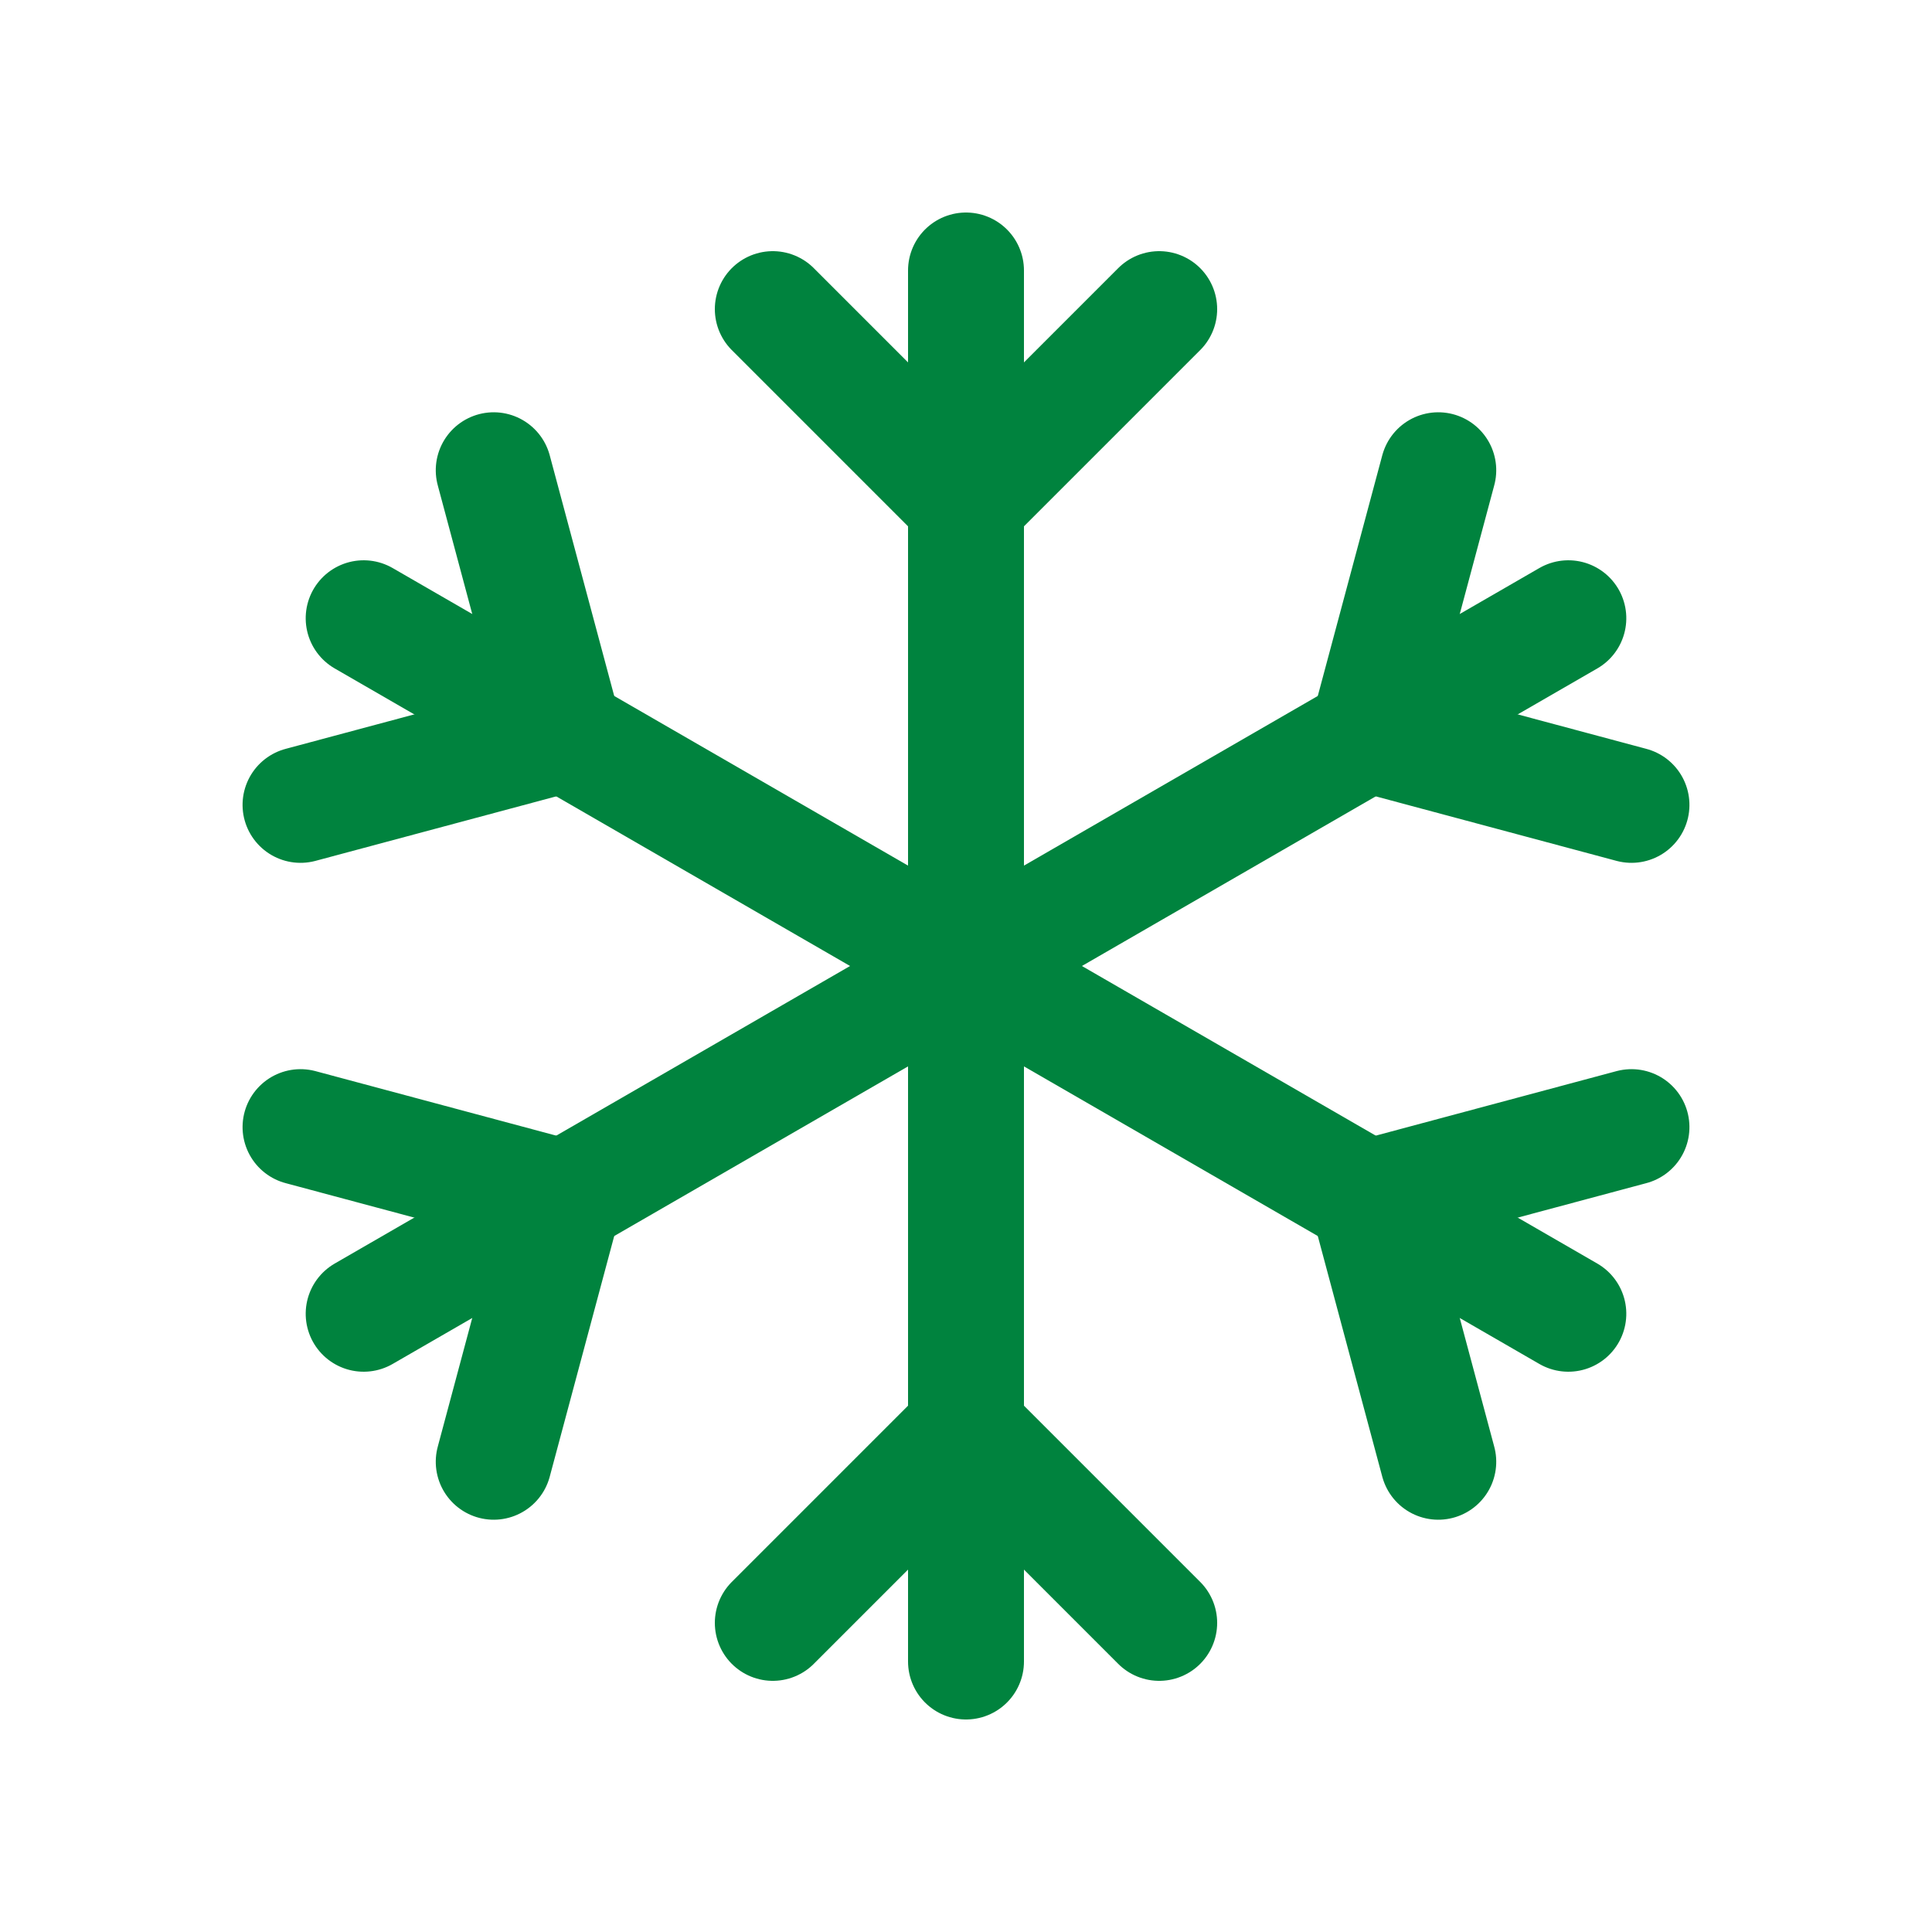
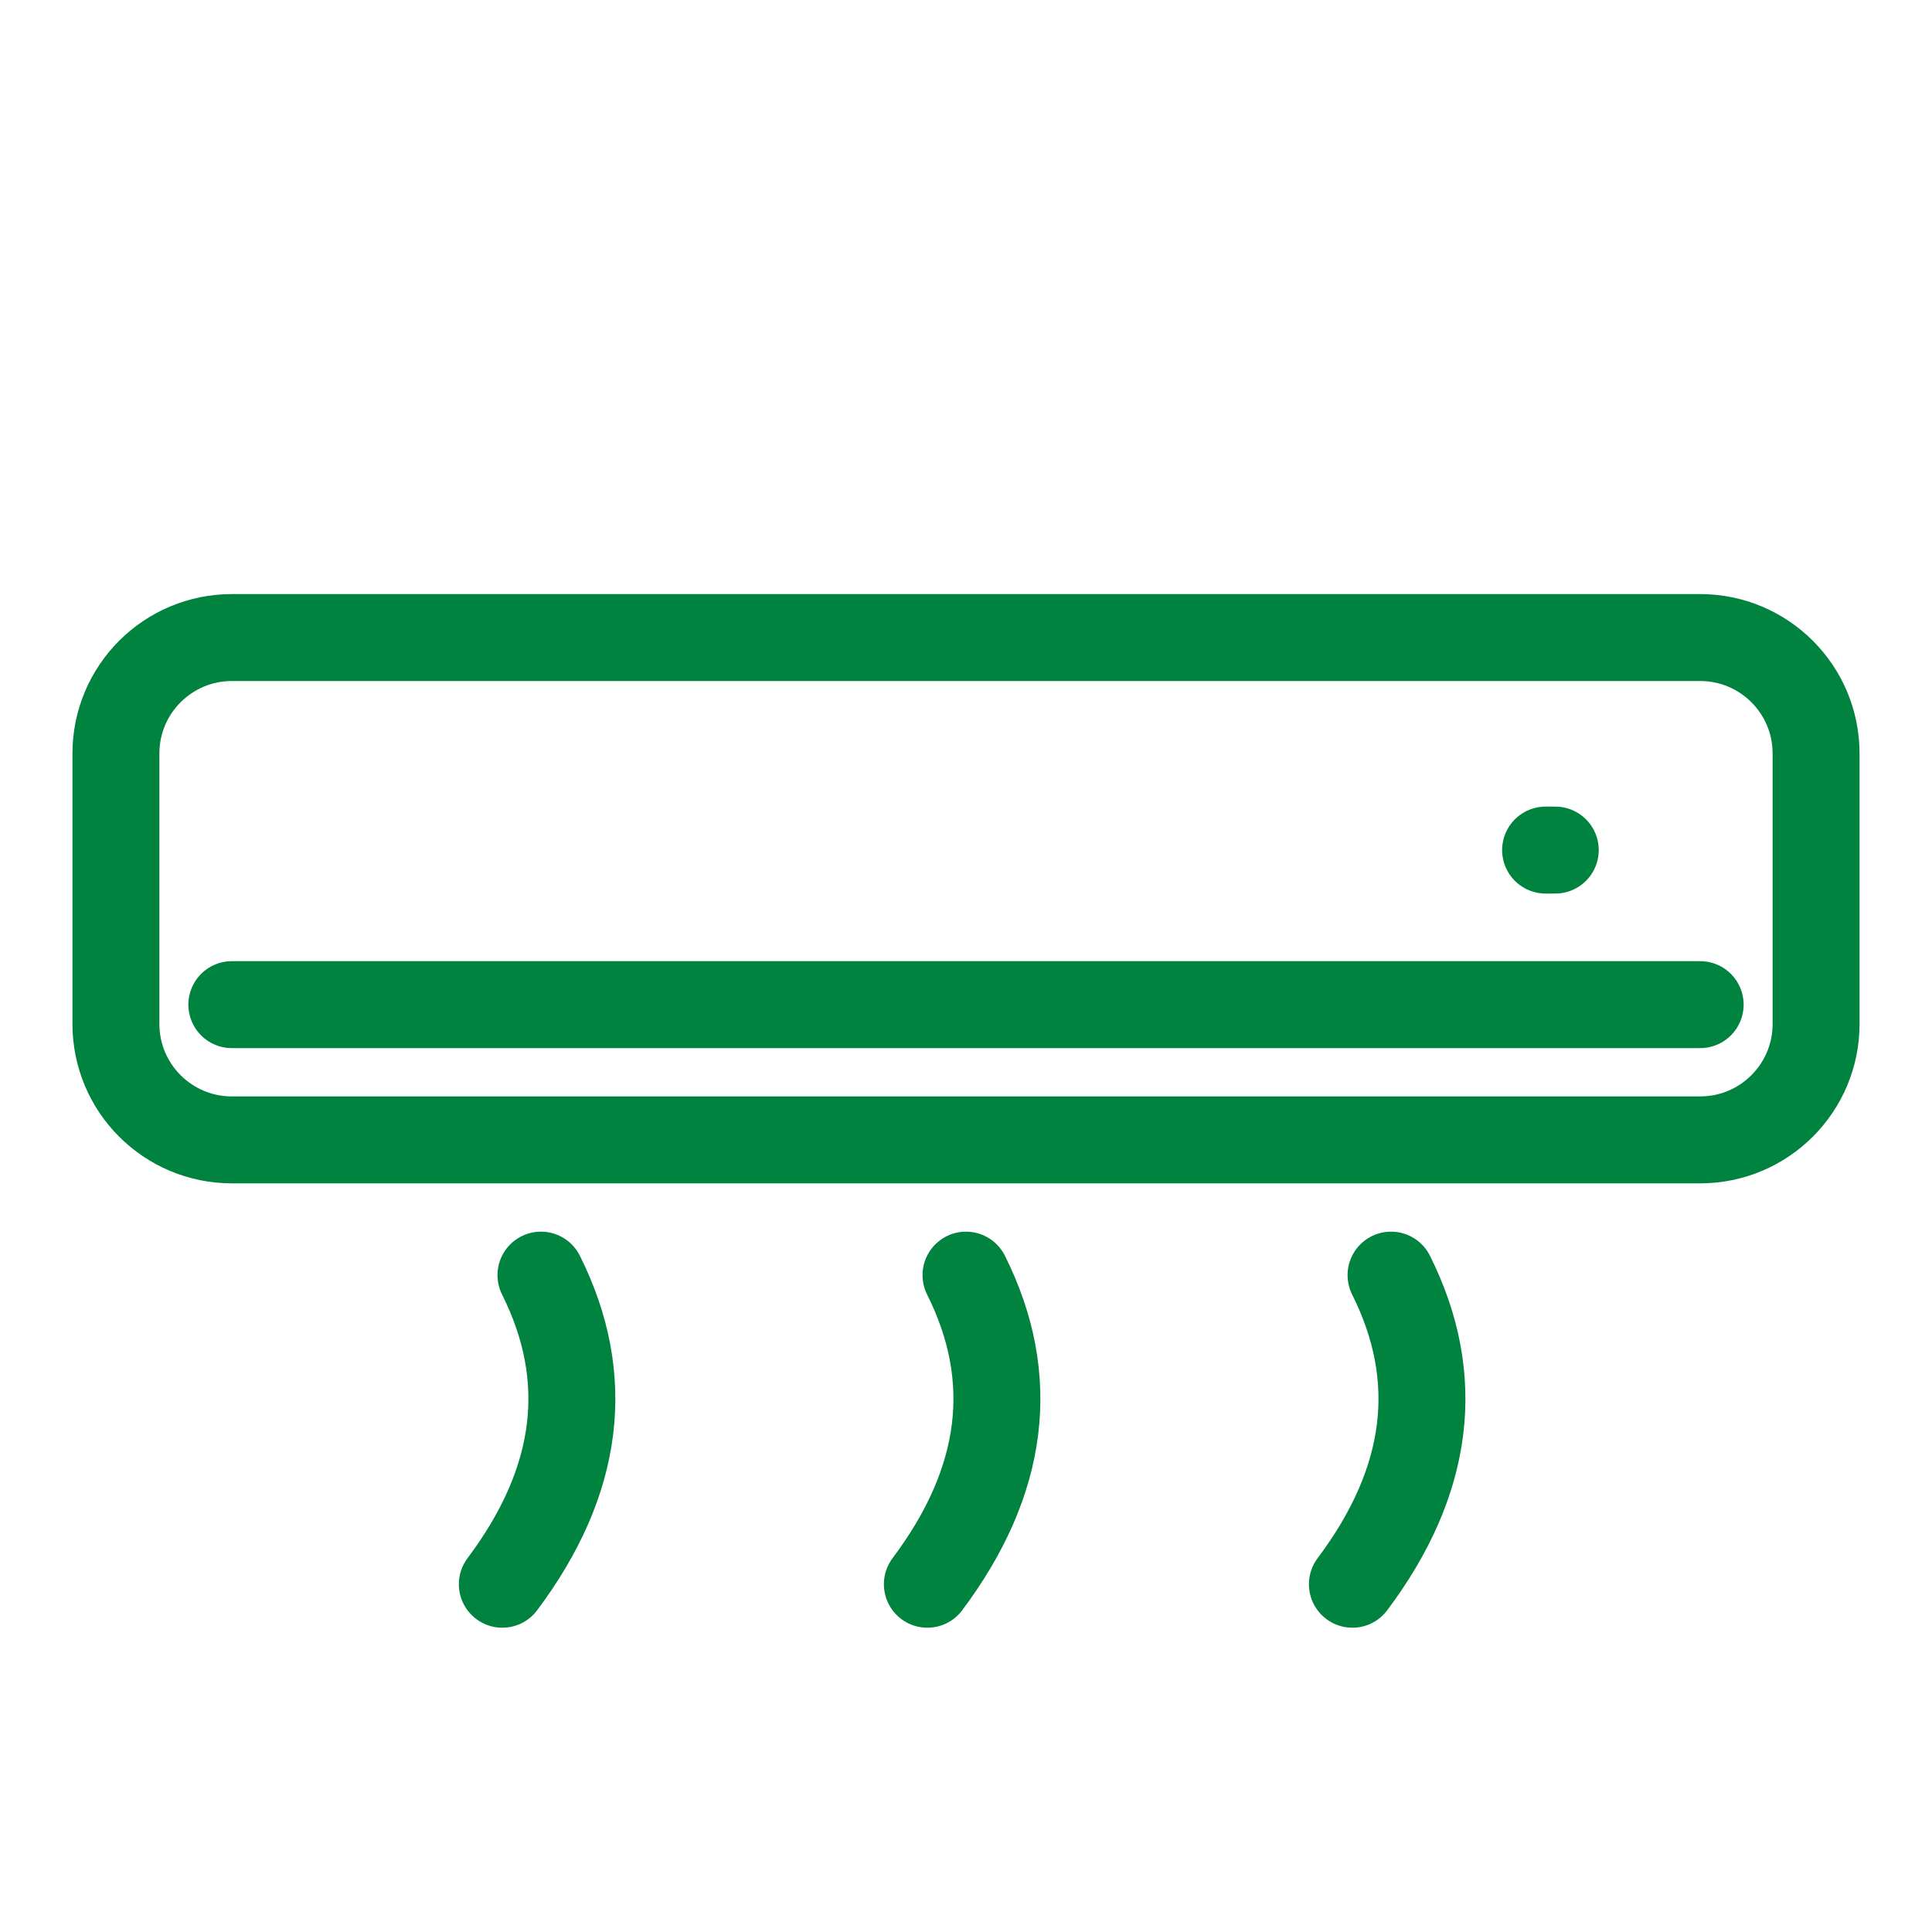
<svg xmlns="http://www.w3.org/2000/svg" viewBox="0 0 100 100" width="100" height="100">
-   <g fill="none" stroke="#00833E" stroke-width="6" stroke-linecap="round" stroke-linejoin="round">
-     <g>
-       <line x1="50" y1="50" x2="50" y2="14" />
-       <line x1="50" y1="26" x2="40" y2="16" />
-       <line x1="50" y1="26" x2="60" y2="16" />
-     </g>
-     <g transform="rotate(60 50 50)">
-       <line x1="50" y1="50" x2="50" y2="14" />
-       <line x1="50" y1="26" x2="40" y2="16" />
-       <line x1="50" y1="26" x2="60" y2="16" />
-     </g>
-     <g transform="rotate(120 50 50)">
-       <line x1="50" y1="50" x2="50" y2="14" />
-       <line x1="50" y1="26" x2="40" y2="16" />
-       <line x1="50" y1="26" x2="60" y2="16" />
-     </g>
-     <g transform="rotate(180 50 50)">
-       <line x1="50" y1="50" x2="50" y2="14" />
-       <line x1="50" y1="26" x2="40" y2="16" />
-       <line x1="50" y1="26" x2="60" y2="16" />
-     </g>
-     <g transform="rotate(240 50 50)">
-       <line x1="50" y1="50" x2="50" y2="14" />
-       <line x1="50" y1="26" x2="40" y2="16" />
-       <line x1="50" y1="26" x2="60" y2="16" />
-     </g>
-     <g transform="rotate(300 50 50)">
-       <line x1="50" y1="50" x2="50" y2="14" />
-       <line x1="50" y1="26" x2="40" y2="16" />
-       <line x1="50" y1="26" x2="60" y2="16" />
-     </g>
+   <g fill="none" stroke="#00833E" stroke-width="4.5" stroke-linecap="round" stroke-linejoin="round">
+     <path d="M12 33 h76 a6 6 0 0 1 6 6 v14 a6 6 0 0 1 -6 6 h-76 a6 6 0 0 1 -6 -6 v-14 a6 6 0 0 1 6 -6 z" />
+     <line x1="12" y1="52" x2="88" y2="52" />
+     <line x1="80" y1="44" x2="80.5" y2="44" />
+     <path d="M28 66 q4 8 -2 16" />
+     <path d="M50 66 q4 8 -2 16" />
+     <path d="M72 66 q4 8 -2 16" />
  </g>
-   <circle cx="50" cy="50" r="5.5" fill="#00833E" />
</svg>
